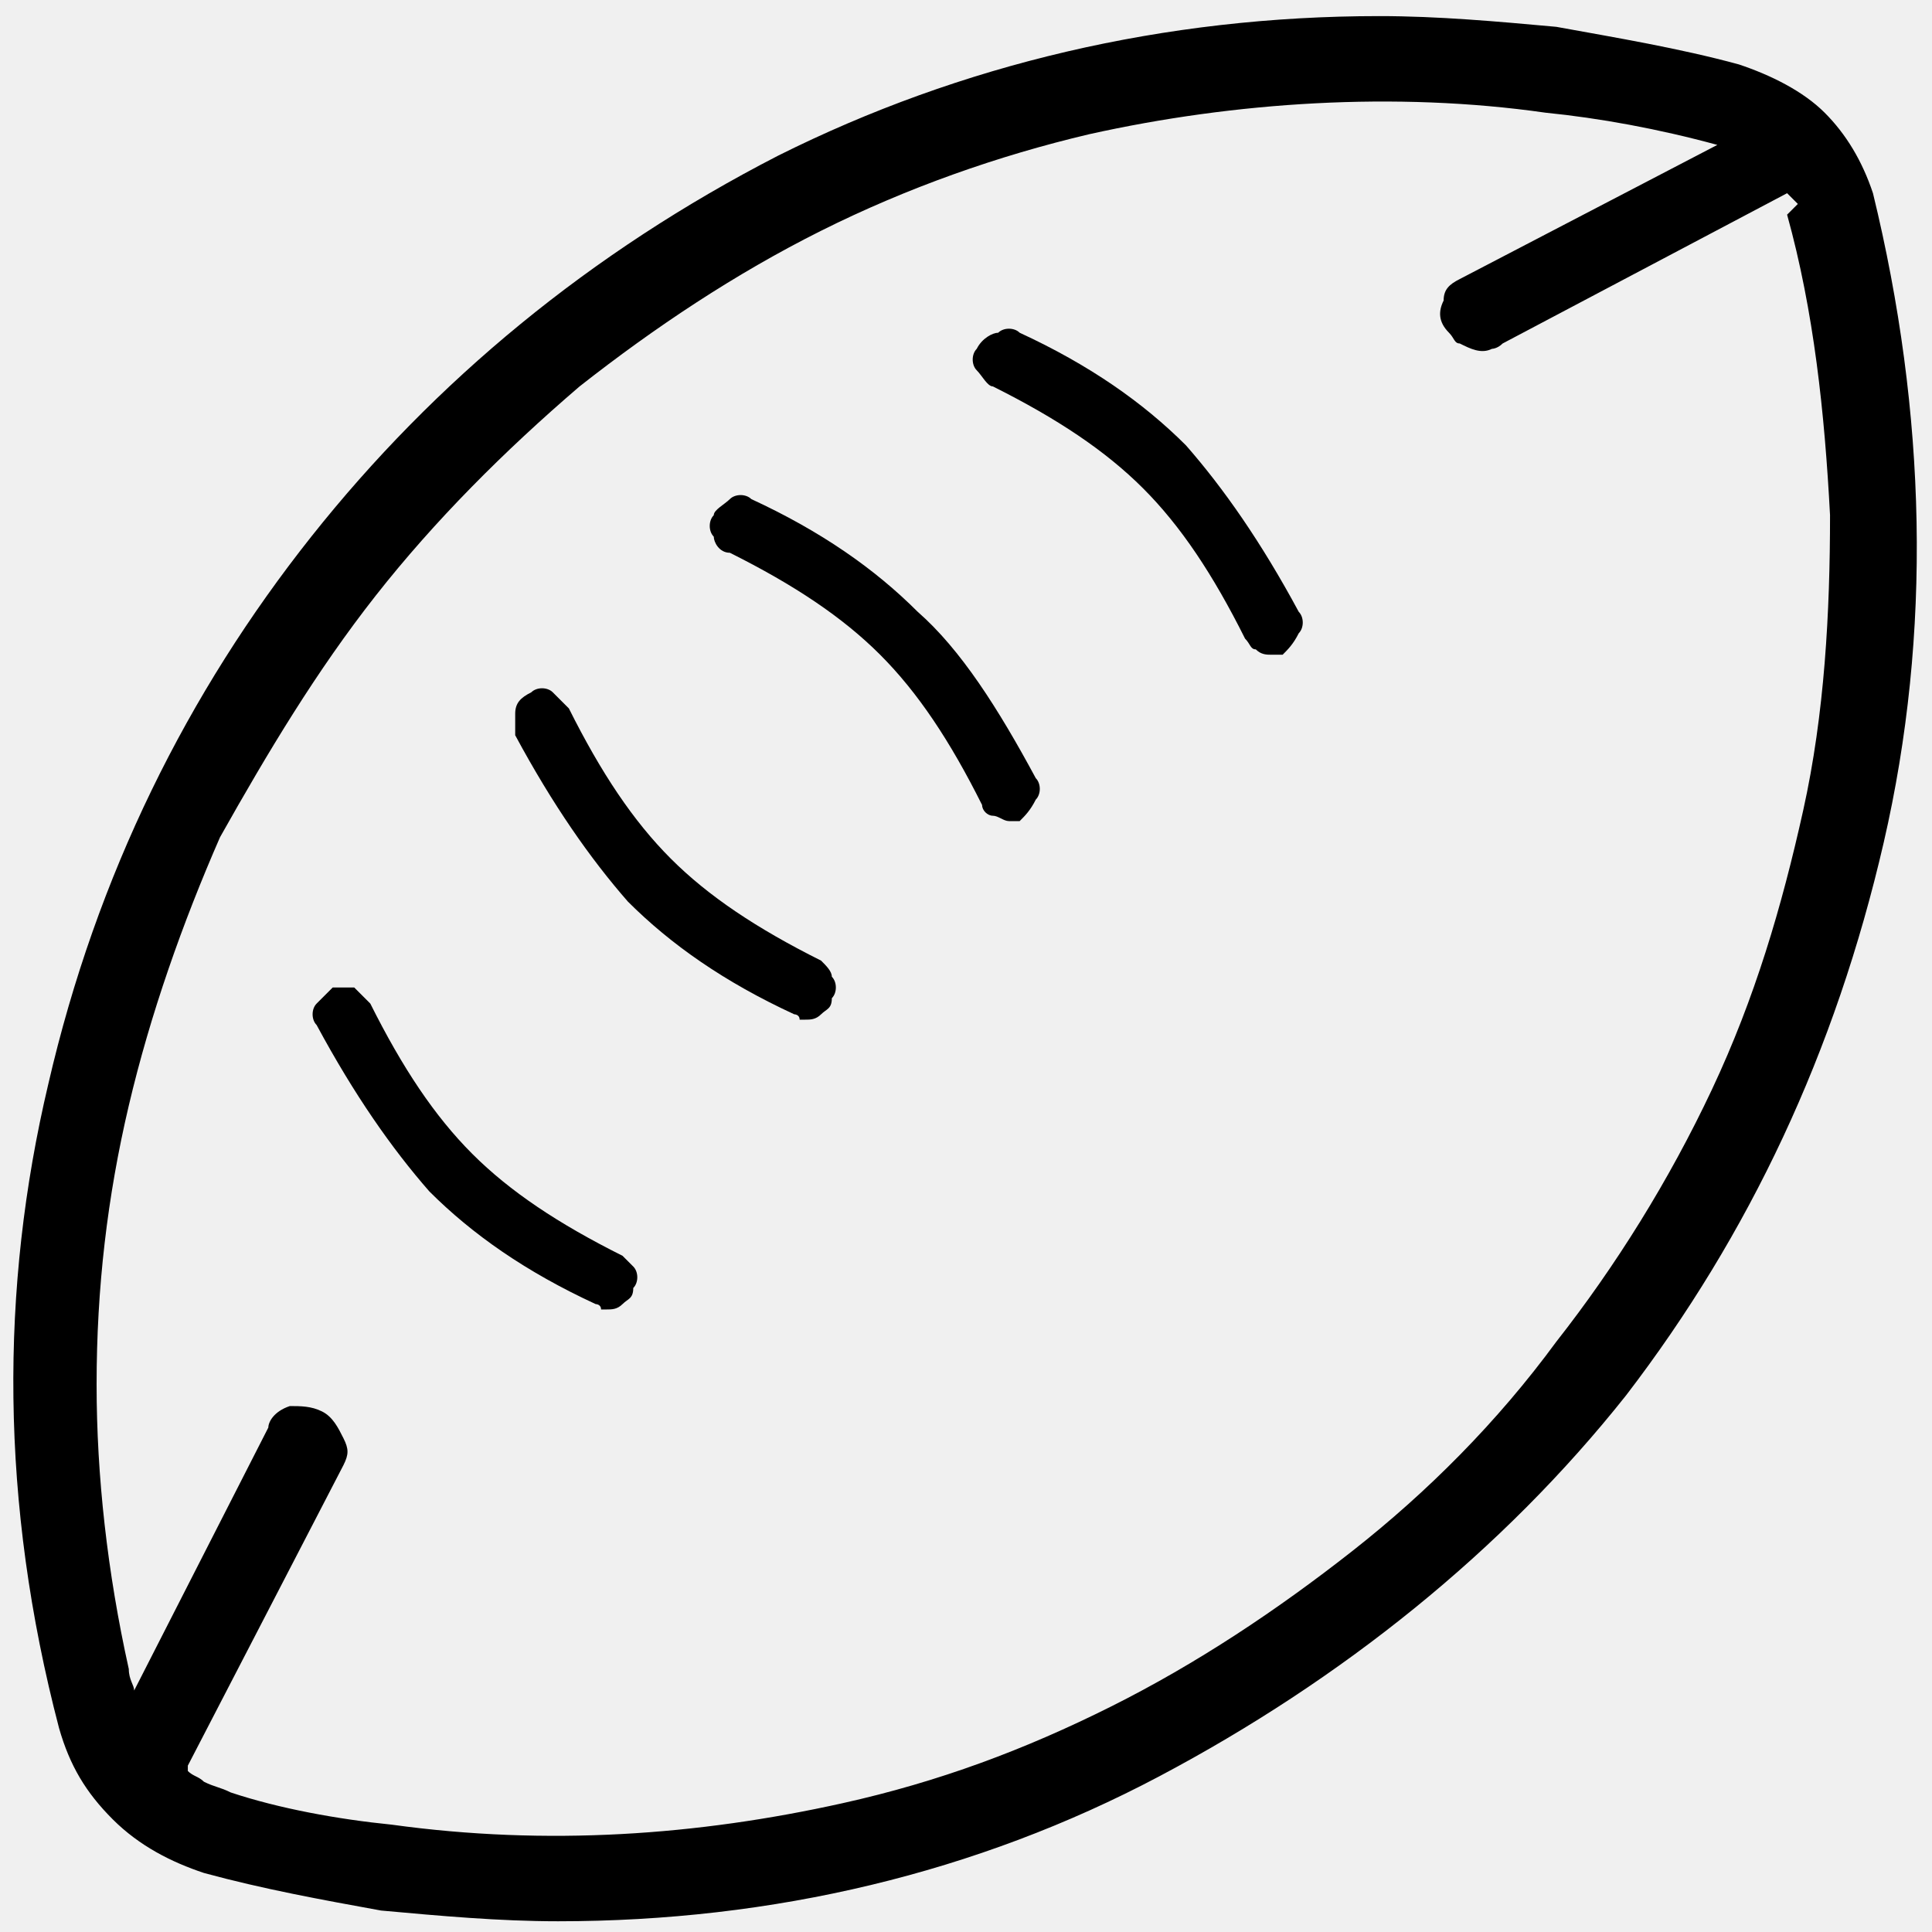
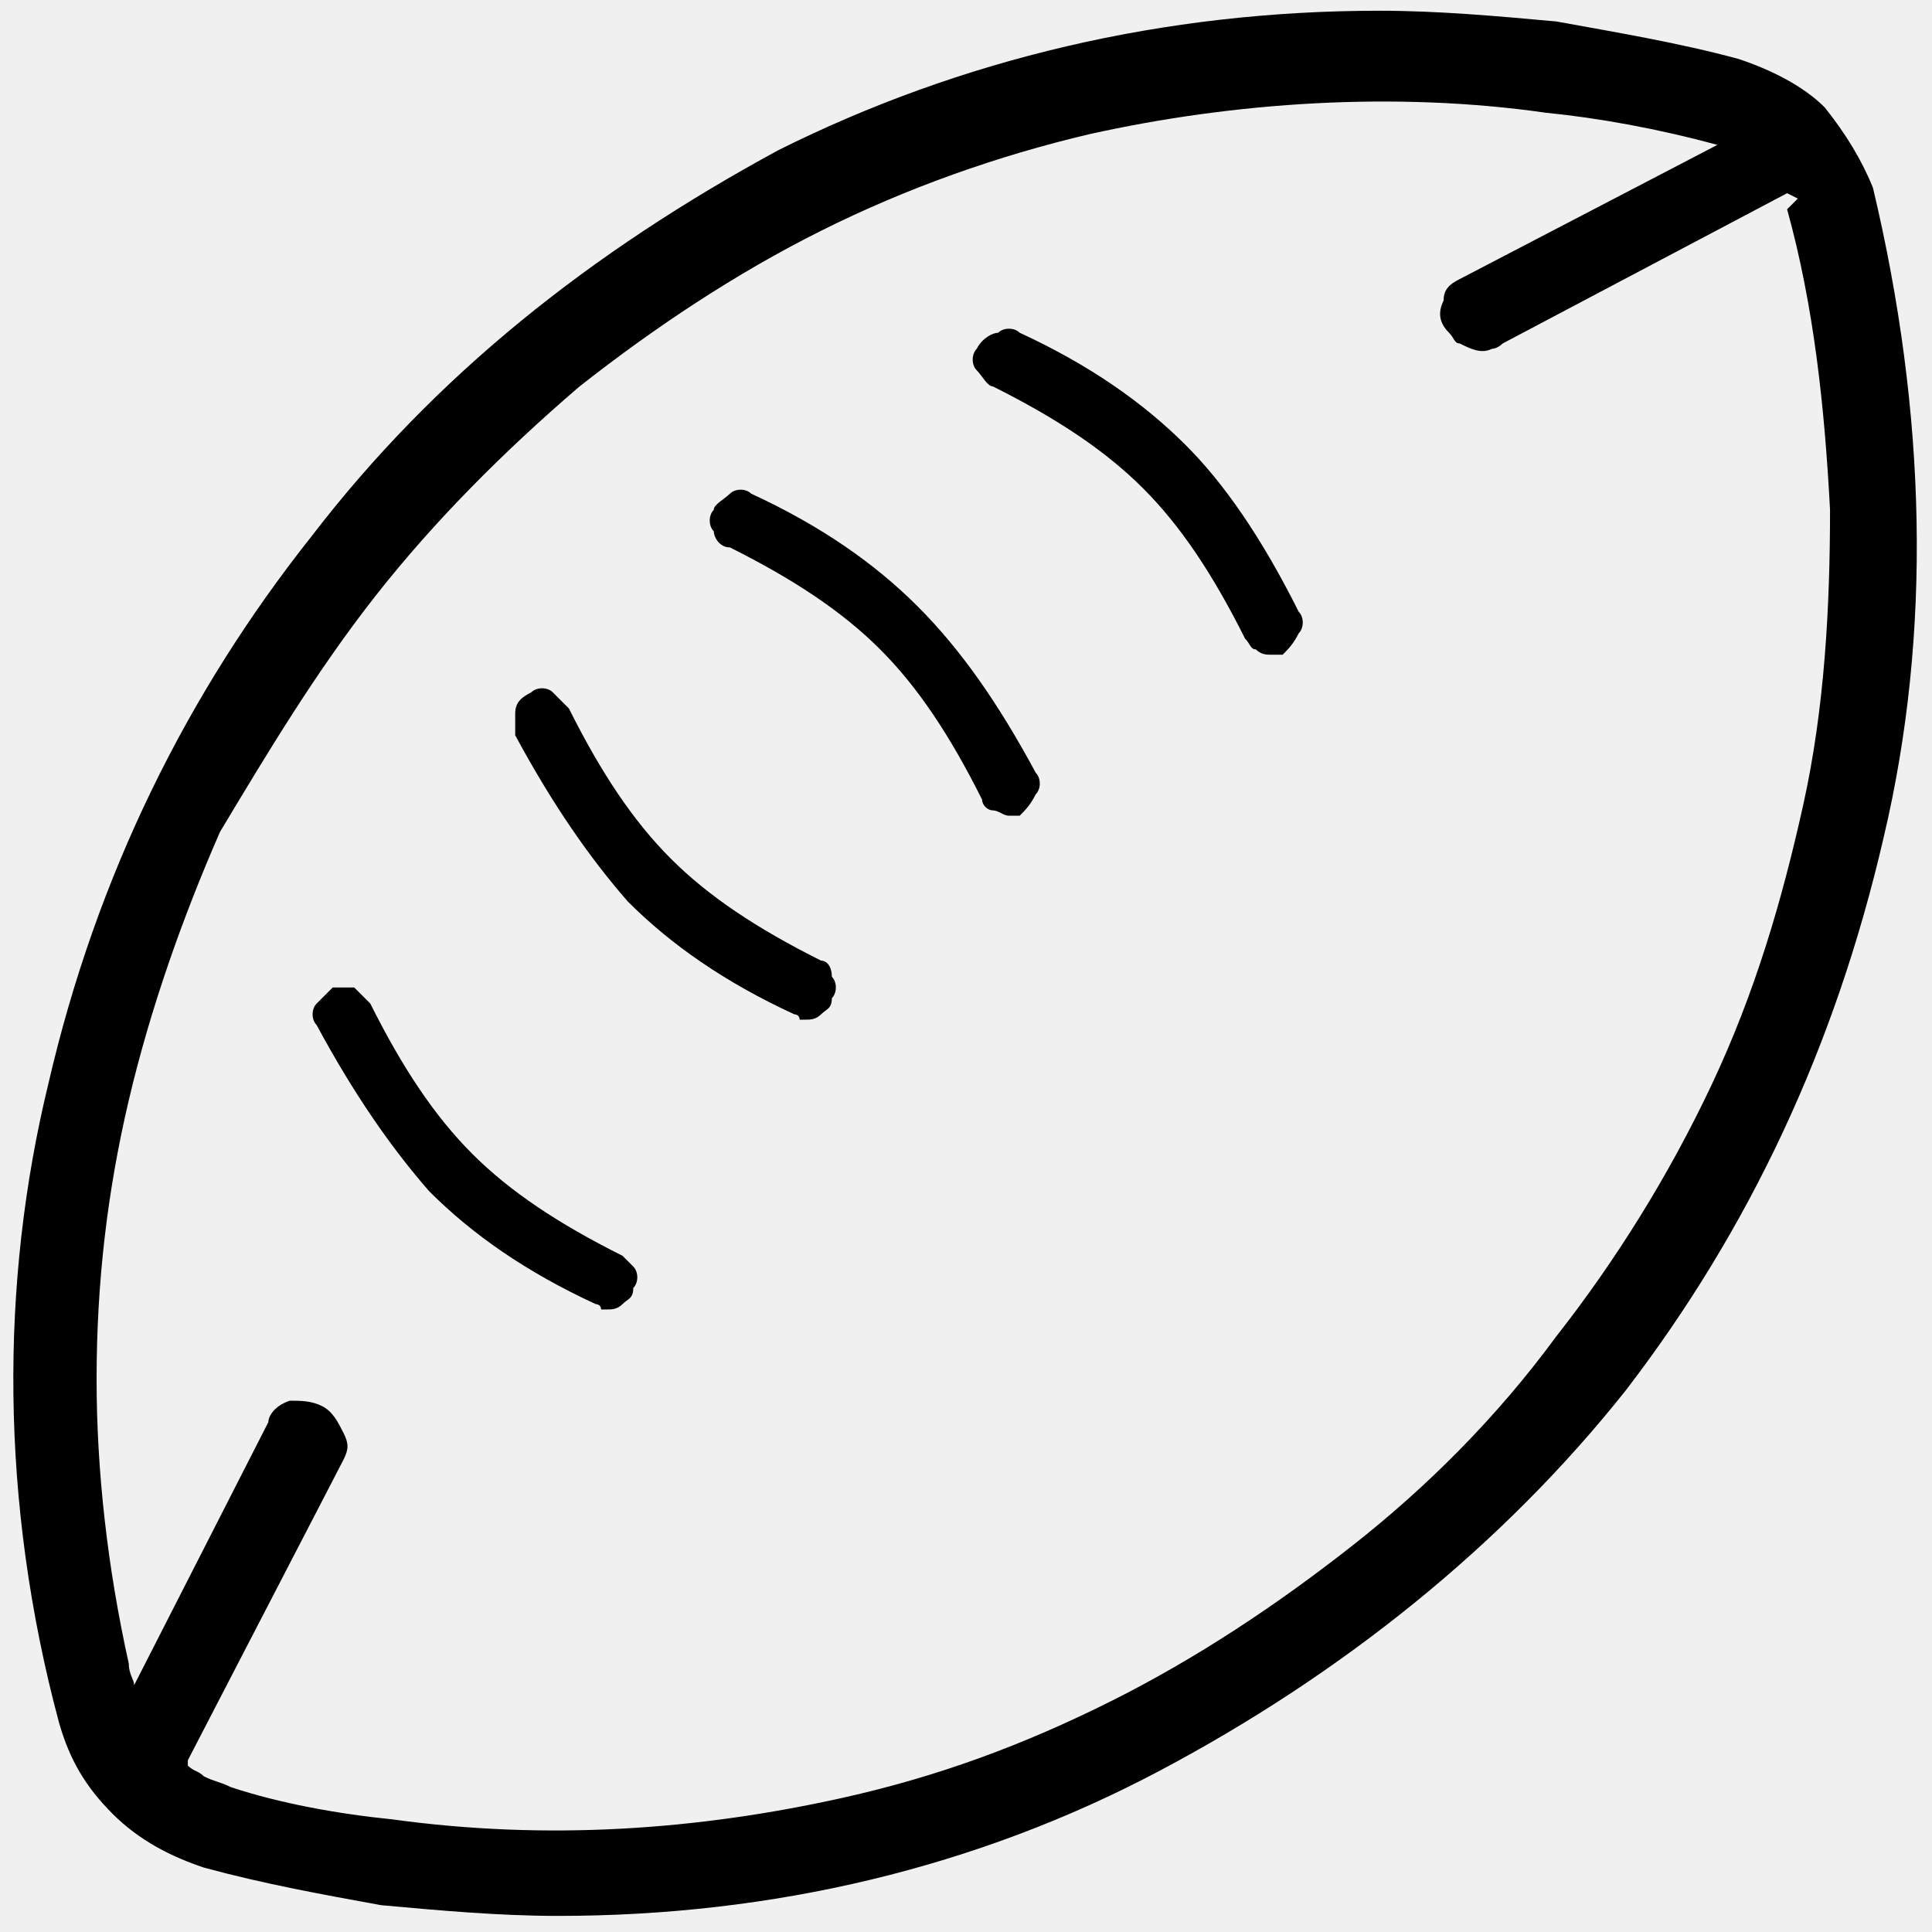
<svg xmlns="http://www.w3.org/2000/svg" version="1.1" x="0px" y="0px" viewBox="0 0 36 36" style="enable-background:new 0 0 36 36;" xml:space="preserve">
  <style type="text/css">
	.st0{display:none;}
	.st1{display:inline;fill:#FFFFFF;}
	.st2{display:inline;}
	.st3{fill:none;}
	.st4{fill:#303030;}
</style>
  <g id="Layer_2" class="st0">
    <rect x="-31" y="-423" class="st1" width="583" height="601" />
  </g>
  <g id="Layer_1">
    <g>
-       <path d="M15.3,17.9c-1.2-0.6-2.1-1.2-2.8-1.9c-0.7-0.7-1.3-1.6-1.9-2.8c-0.1-0.1-0.2-0.2-0.3-0.3c-0.1-0.1-0.3-0.1-0.4,0    c-0.2,0.1-0.3,0.2-0.3,0.4c0,0.1,0,0.3,0,0.4c0.7,1.3,1.4,2.3,2.1,3.1c0.8,0.8,1.8,1.5,3.1,2.1c0,0,0.1,0,0.1,0.1c0,0,0.1,0,0.1,0    c0.1,0,0.2,0,0.3-0.1c0.1-0.1,0.2-0.1,0.2-0.3c0.1-0.1,0.1-0.3,0-0.4C15.5,18.1,15.4,18,15.3,17.9z" />
+       <path d="M15.3,17.9c-1.2-0.6-2.1-1.2-2.8-1.9c-0.7-0.7-1.3-1.6-1.9-2.8c-0.1-0.1-0.2-0.2-0.3-0.3c-0.1-0.1-0.3-0.1-0.4,0    c-0.2,0.1-0.3,0.2-0.3,0.4c0,0.1,0,0.3,0,0.4c0.7,1.3,1.4,2.3,2.1,3.1c0.8,0.8,1.8,1.5,3.1,2.1c0,0,0.1,0,0.1,0.1c0,0,0.1,0,0.1,0    c0.1,0,0.2,0,0.3-0.1c0.1-0.1,0.2-0.1,0.2-0.3c0.1-0.1,0.1-0.3,0-0.4C15.5,18,15.4,17.9,15.3,17.9z" />
      <path d="M11.6,23.4c-1.2-0.6-2.1-1.2-2.8-1.9c-0.7-0.7-1.3-1.6-1.9-2.8c-0.1-0.1-0.2-0.2-0.3-0.3c-0.2,0-0.3,0-0.4,0    c-0.1,0.1-0.2,0.2-0.3,0.3c-0.1,0.1-0.1,0.3,0,0.4c0.7,1.3,1.4,2.3,2.1,3.1c0.8,0.8,1.8,1.5,3.1,2.1c0,0,0.1,0,0.1,0.1    c0,0,0.1,0,0.1,0c0.1,0,0.2,0,0.3-0.1c0.1-0.1,0.2-0.1,0.2-0.3c0.1-0.1,0.1-0.3,0-0.4C11.8,23.6,11.7,23.5,11.6,23.4z" />
-       <path d="M34.9,3.6L34.9,3.6C34.7,3,34.4,2.5,34,2.1c-0.4-0.4-1-0.7-1.6-0.9c-1.1-0.3-2.3-0.5-3.4-0.7c-1.1-0.1-2.2-0.2-3.3-0.2    c-4,0-7.8,0.9-11.2,2.6C11,4.7,8.1,7.1,5.8,10c-2.3,2.9-4,6.3-4.9,10.2C0,24,0,28,1.1,32.2c0.2,0.7,0.5,1.2,1,1.7    c0.5,0.5,1.1,0.8,1.7,1c1.1,0.3,2.2,0.5,3.3,0.7c1.1,0.1,2.2,0.2,3.3,0.2c4,0,7.8-0.9,11.2-2.7c3.4-1.8,6.4-4.2,8.7-7.1    c2.3-3,3.9-6.4,4.8-10.3C36,11.8,35.9,7.7,34.9,3.6z M33.5,3.8L33.3,4c0.5,1.8,0.7,3.7,0.8,5.6c0,1.8-0.1,3.7-0.5,5.5    c-0.4,1.8-0.9,3.5-1.7,5.2c-0.8,1.7-1.8,3.3-2.9,4.7c-1.1,1.5-2.4,2.8-3.8,3.9c-1.4,1.1-2.9,2.1-4.5,2.9c-1.6,0.8-3.2,1.4-5,1.8    c-2.7,0.6-5.5,0.8-8.4,0.4c-1-0.1-2.1-0.3-3-0.6c-0.2-0.1-0.3-0.1-0.5-0.2c-0.1-0.1-0.2-0.1-0.3-0.2c0,0,0,0,0-0.1l2.9-5.6    c0.1-0.2,0.1-0.3,0-0.5c-0.1-0.2-0.2-0.4-0.4-0.5c-0.2-0.1-0.4-0.1-0.6-0.1c-0.3,0.1-0.4,0.3-0.4,0.4l-2.5,4.9    c0-0.1-0.1-0.2-0.1-0.4c-0.4-1.8-0.6-3.6-0.6-5.3c0-1.8,0.2-3.5,0.6-5.2c0.4-1.7,1-3.4,1.7-5C5,14,5.9,12.5,7,11.1    c1.1-1.4,2.4-2.7,3.8-3.9c1.4-1.1,2.9-2.1,4.5-2.9c1.6-0.8,3.3-1.4,5-1.8c2.7-0.6,5.7-0.8,8.5-0.4c1,0.1,2.1,0.3,3.2,0.6l-4.8,2.5    c-0.2,0.1-0.3,0.2-0.3,0.4c-0.1,0.2-0.1,0.4,0.1,0.6c0.1,0.1,0.1,0.2,0.2,0.2c0.2,0.1,0.4,0.2,0.6,0.1c0,0,0.1,0,0.2-0.1l5.3-2.8    c0,0,0,0,0,0L33.5,3.8L33.5,3.8z" />
-       <path d="M17.1,11.4c-0.8-0.8-1.8-1.5-3.1-2.1c-0.1-0.1-0.3-0.1-0.4,0c-0.1,0.1-0.3,0.2-0.3,0.3c-0.1,0.1-0.1,0.3,0,0.4    c0,0.1,0.1,0.3,0.3,0.3c1.2,0.6,2.1,1.2,2.8,1.9c0.7,0.7,1.3,1.6,1.9,2.8c0,0.1,0.1,0.2,0.2,0.2c0.1,0,0.2,0.1,0.3,0.1    c0,0,0.1,0,0.1,0c0,0,0.1,0,0.1,0c0.1-0.1,0.2-0.2,0.3-0.4c0.1-0.1,0.1-0.3,0-0.4C18.6,13.2,17.9,12.1,17.1,11.4z" />
-       <path d="M22.1,8.3c-0.8-0.8-1.8-1.5-3.1-2.1c-0.1-0.1-0.3-0.1-0.4,0c-0.1,0-0.3,0.1-0.4,0.3c-0.1,0.1-0.1,0.3,0,0.4    c0.1,0.1,0.2,0.3,0.3,0.3c1.2,0.6,2.1,1.2,2.8,1.9c0.7,0.7,1.3,1.6,1.9,2.8c0.1,0.1,0.1,0.2,0.2,0.2c0.1,0.1,0.2,0.1,0.3,0.1    c0,0,0.1,0,0.1,0c0,0,0.1,0,0.1,0c0.1-0.1,0.2-0.2,0.3-0.4c0.1-0.1,0.1-0.3,0-0.4C23.5,10.1,22.8,9.1,22.1,8.3z" />
+       <path d="M34.9,3.5L34.9,3.5C34.7,3,34.4,2.5,34,2c-0.4-0.4-1-0.7-1.6-0.9c-1.1-0.3-2.3-0.5-3.4-0.7c-1.1-0.1-2.2-0.2-3.3-0.2    c-4,0-7.8,0.9-11.2,2.6C11,4.7,8.1,7,5.8,10c-2.3,2.9-4,6.3-4.9,10.2C0,23.9,0,28,1.1,32.1c0.2,0.7,0.5,1.2,1,1.7    c0.5,0.5,1.1,0.8,1.7,1c1.1,0.3,2.2,0.5,3.3,0.7c1.1,0.1,2.2,0.2,3.3,0.2c4,0,7.8-0.9,11.2-2.7c3.4-1.8,6.4-4.2,8.7-7.1    c2.3-3,3.9-6.4,4.8-10.3C36,11.8,35.9,7.7,34.9,3.5z M33.5,3.7l-0.2,0.2c0.5,1.8,0.7,3.7,0.8,5.6c0,1.8-0.1,3.7-0.5,5.5    c-0.4,1.8-0.9,3.5-1.7,5.2c-0.8,1.7-1.8,3.3-2.9,4.7c-1.1,1.5-2.4,2.8-3.8,3.9c-1.4,1.1-2.9,2.1-4.5,2.9c-1.6,0.8-3.2,1.4-5,1.8    c-2.7,0.6-5.5,0.8-8.4,0.4c-1-0.1-2.1-0.3-3-0.6c-0.2-0.1-0.3-0.1-0.5-0.2C3.7,33,3.6,33,3.5,32.9c0,0,0,0,0-0.1l2.9-5.6    c0.1-0.2,0.1-0.3,0-0.5c-0.1-0.2-0.2-0.4-0.4-0.5c-0.2-0.1-0.4-0.1-0.6-0.1c-0.3,0.1-0.4,0.3-0.4,0.4l-2.5,4.9    c0-0.1-0.1-0.2-0.1-0.4c-0.4-1.8-0.6-3.6-0.6-5.3c0-1.8,0.2-3.5,0.6-5.2c0.4-1.7,1-3.4,1.7-5C5,14,5.9,12.5,7,11.1    c1.1-1.4,2.4-2.7,3.8-3.9c1.4-1.1,2.9-2.1,4.5-2.9c1.6-0.8,3.3-1.4,5-1.8c2.7-0.6,5.7-0.8,8.5-0.4c1,0.1,2.1,0.3,3.2,0.6l-4.8,2.5    c-0.2,0.1-0.3,0.2-0.3,0.4c-0.1,0.2-0.1,0.4,0.1,0.6c0.1,0.1,0.1,0.2,0.2,0.2c0.2,0.1,0.4,0.2,0.6,0.1c0,0,0.1,0,0.2-0.1l5.3-2.8    c0,0,0,0,0,0L33.5,3.7L33.5,3.7z" />
+       <path d="M17.1,11.3c-0.8-0.8-1.8-1.5-3.1-2.1c-0.1-0.1-0.3-0.1-0.4,0c-0.1,0.1-0.3,0.2-0.3,0.3c-0.1,0.1-0.1,0.3,0,0.4    c0,0.1,0.1,0.3,0.3,0.3c1.2,0.6,2.1,1.2,2.8,1.9c0.7,0.7,1.3,1.6,1.9,2.8c0,0.1,0.1,0.2,0.2,0.2c0.1,0,0.2,0.1,0.3,0.1    c0,0,0.1,0,0.1,0c0,0,0.1,0,0.1,0c0.1-0.1,0.2-0.2,0.3-0.4c0.1-0.1,0.1-0.3,0-0.4C18.6,13.1,17.9,12.1,17.1,11.3z" />
+       <path d="M22.1,8.3c-0.8-0.8-1.8-1.5-3.1-2.1c-0.1-0.1-0.3-0.1-0.4,0c-0.1,0-0.3,0.1-0.4,0.3c-0.1,0.1-0.1,0.3,0,0.4    c0.1,0.1,0.2,0.3,0.3,0.3c1.2,0.6,2.1,1.2,2.8,1.9c0.7,0.7,1.3,1.6,1.9,2.8c0.1,0.1,0.1,0.2,0.2,0.2c0.1,0.1,0.2,0.1,0.3,0.1    c0,0,0.1,0,0.1,0c0,0,0.1,0,0.1,0c0.1-0.1,0.2-0.2,0.3-0.4c0.1-0.1,0.1-0.3,0-0.4C23.5,10,22.8,9,22.1,8.3z" />
    </g>
  </g>
</svg>
